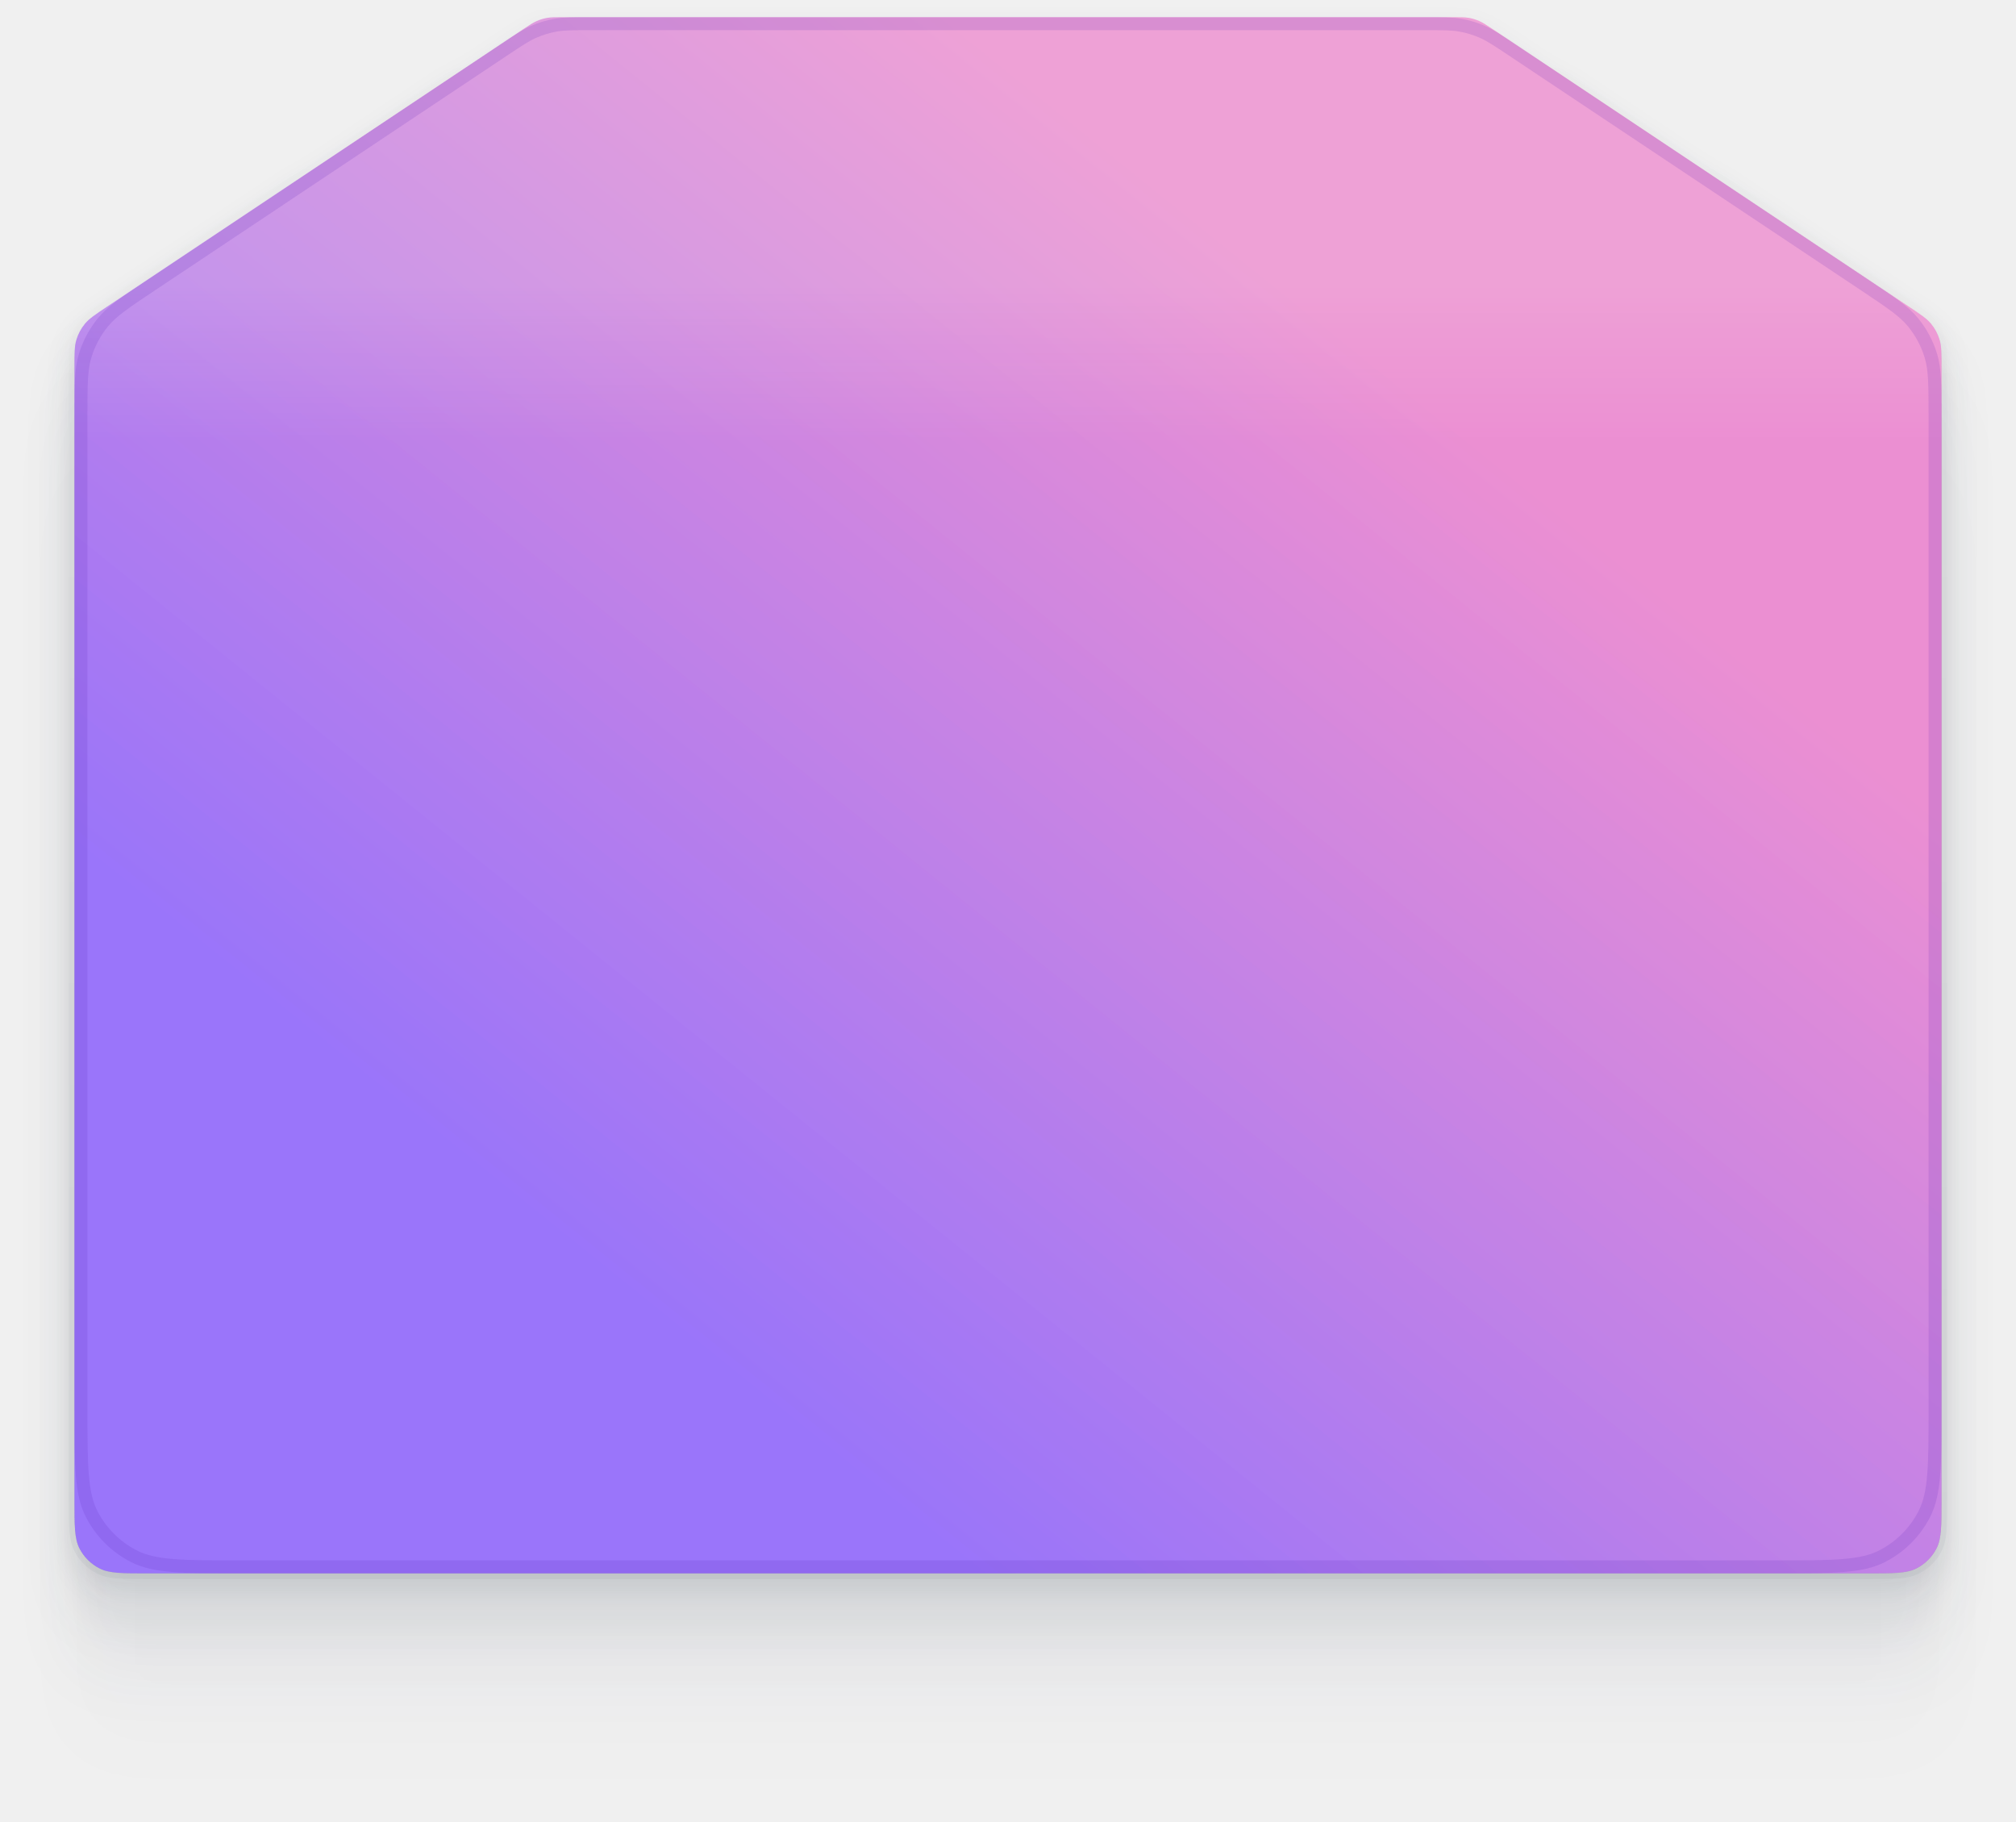
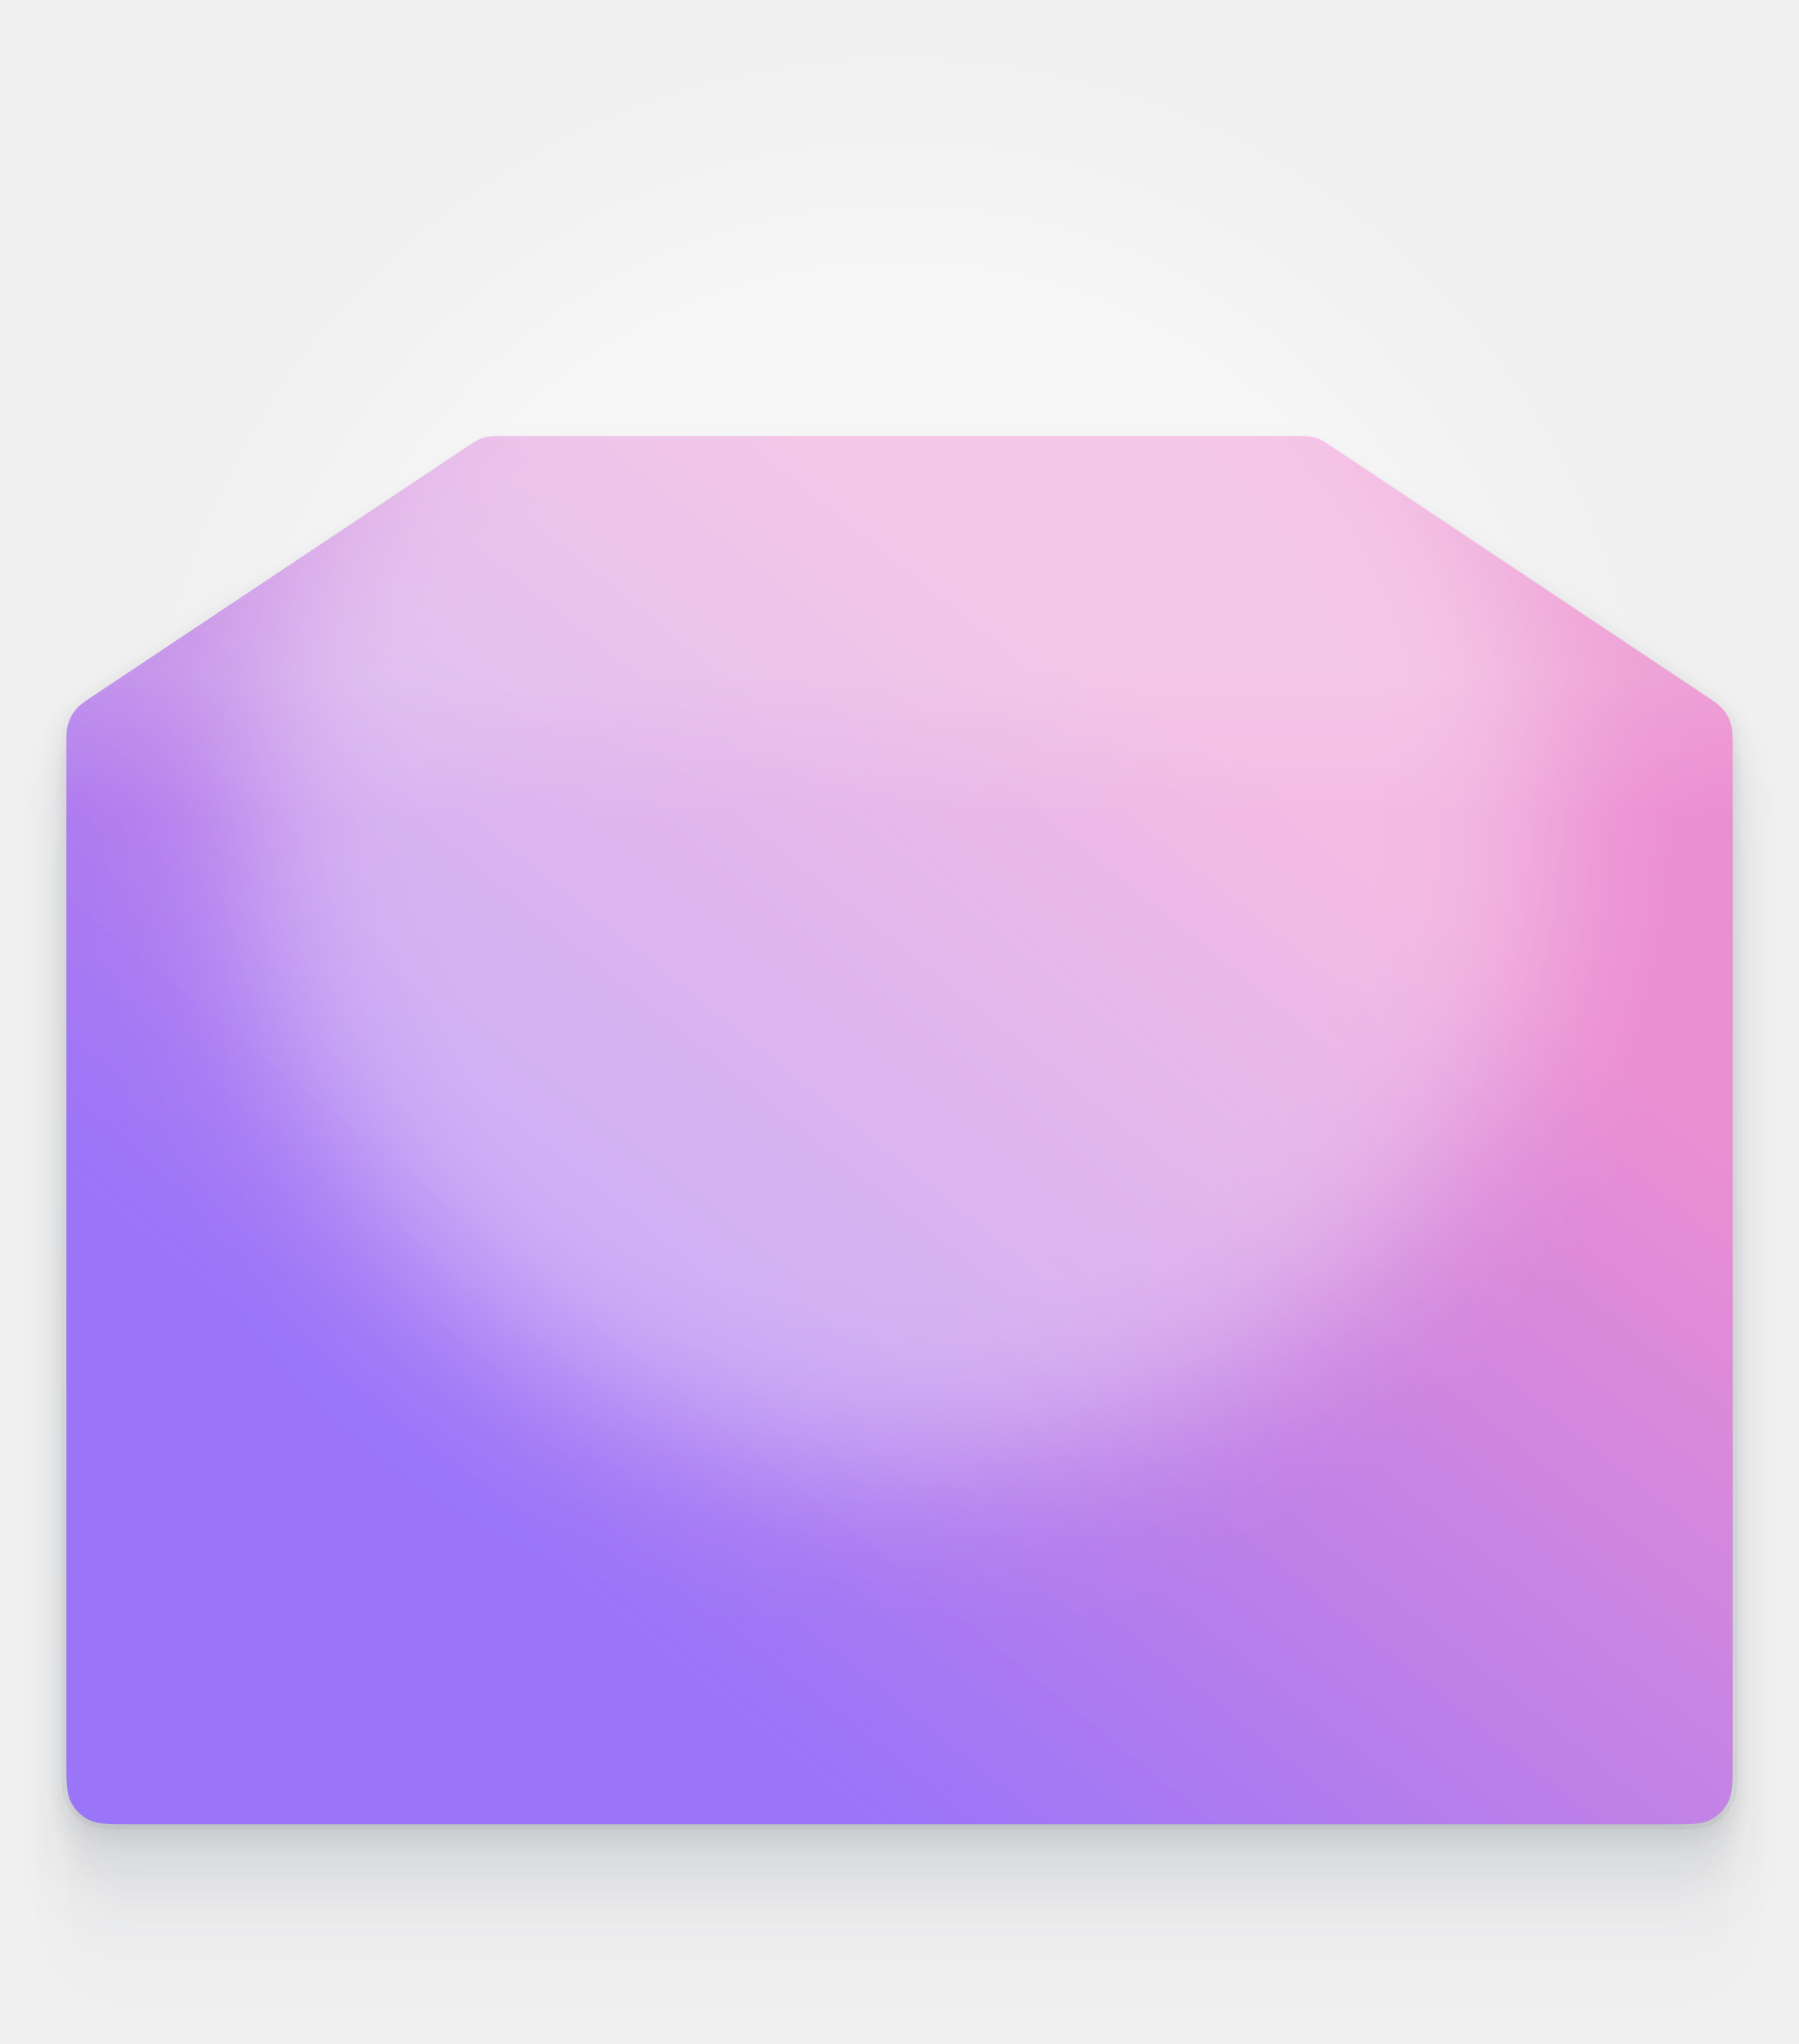
- <svg xmlns="http://www.w3.org/2000/svg" width="352" height="318" viewBox="0 0 352 318" fill="none">
-   <g filter="url(#filter0_dddd_224_870)">
-     <path fill-rule="evenodd" clip-rule="evenodd" d="M339 261.867C339 266.347 339 268.588 338.128 270.299C337.361 271.804 336.137 273.028 334.632 273.795C332.921 274.667 330.68 274.667 326.2 274.667H25.8C21.32 274.667 19.079 274.667 17.368 273.795C15.863 273.028 14.639 271.804 13.872 270.299C13 268.588 13 266.347 13 261.867V64.184C13 61.679 13 60.427 13.345 59.291C13.651 58.284 14.152 57.348 14.82 56.535C15.574 55.618 16.616 54.923 18.7 53.534L91.275 5.15C92.474 4.351 93.073 3.952 93.722 3.669C94.297 3.417 94.9 3.235 95.518 3.125C96.215 3 96.935 3 98.376 3H253.624C255.065 3 255.785 3 256.482 3.125C257.1 3.235 257.703 3.417 258.278 3.669C258.927 3.952 259.526 4.351 260.725 5.15L333.3 53.534C335.384 54.923 336.426 55.618 337.18 56.535C337.848 57.348 338.349 58.284 338.655 59.291C339 60.427 339 61.679 339 64.184V261.867Z" fill="url(#paint0_linear_224_870)" />
-     <path fill-rule="evenodd" clip-rule="evenodd" d="M339 261.867C339 266.347 339 268.588 338.128 270.299C337.361 271.804 336.137 273.028 334.632 273.795C332.921 274.667 330.68 274.667 326.2 274.667H25.8C21.32 274.667 19.079 274.667 17.368 273.795C15.863 273.028 14.639 271.804 13.872 270.299C13 268.588 13 266.347 13 261.867V64.184C13 61.679 13 60.427 13.345 59.291C13.651 58.284 14.152 57.348 14.82 56.535C15.574 55.618 16.616 54.923 18.7 53.534L91.275 5.15C92.474 4.351 93.073 3.952 93.722 3.669C94.297 3.417 94.9 3.235 95.518 3.125C96.215 3 96.935 3 98.376 3H253.624C255.065 3 255.785 3 256.482 3.125C257.1 3.235 257.703 3.417 258.278 3.669C258.927 3.952 259.526 4.351 260.725 5.15L333.3 53.534C335.384 54.923 336.426 55.618 337.18 56.535C337.848 57.348 338.349 58.284 338.655 59.291C339 60.427 339 61.679 339 64.184V261.867Z" fill="url(#paint1_linear_224_870)" fill-opacity="0.2" style="mix-blend-mode:overlay" />
-     <path d="M339.5 261.867V261.891C339.5 264.111 339.5 265.808 339.389 267.162C339.278 268.527 339.051 269.588 338.573 270.526C337.759 272.125 336.458 273.426 334.859 274.241C333.921 274.718 332.86 274.945 331.495 275.056C330.141 275.167 328.444 275.167 326.223 275.167H326.2H25.8H25.777C23.556 275.167 21.859 275.167 20.505 275.056C19.14 274.945 18.079 274.718 17.141 274.241C15.542 273.426 14.241 272.125 13.426 270.526C12.949 269.588 12.722 268.527 12.611 267.162C12.5 265.808 12.5 264.111 12.5 261.89V261.867V64.184L12.5 64.085C12.5 61.675 12.5 60.353 12.867 59.145C13.191 58.076 13.724 57.081 14.433 56.218C15.235 55.243 16.334 54.51 18.34 53.173L18.422 53.118L90.998 4.734L91.045 4.703C92.199 3.933 92.833 3.511 93.522 3.21C94.133 2.943 94.774 2.749 95.43 2.632C96.171 2.5 96.932 2.5 98.32 2.5H98.376H253.624H253.679C255.068 2.5 255.829 2.5 256.569 2.632C257.226 2.749 257.867 2.943 258.478 3.21C259.167 3.511 259.801 3.933 260.955 4.703L261.002 4.734L333.577 53.118L333.66 53.173C335.665 54.51 336.765 55.243 337.567 56.218C338.276 57.081 338.808 58.076 339.133 59.145C339.5 60.353 339.5 61.675 339.5 64.085V64.184V261.867Z" stroke="url(#paint2_linear_224_870)" />
+ <svg xmlns="http://www.w3.org/2000/svg" width="352" height="400" viewBox="0 0 352 400" fill="none">
+   <g filter="url(#filter0_dddd_259_802)">
+     <path fill-rule="evenodd" clip-rule="evenodd" d="M339 344.199C339 348.679 339 350.92 338.128 352.631C337.361 354.136 336.137 355.36 334.632 356.127C332.921 356.999 330.68 356.999 326.2 356.999H25.8C21.32 356.999 19.079 356.999 17.368 356.127C15.863 355.36 14.639 354.136 13.872 352.631C13 350.92 13 348.679 13 344.199V146.516C13 144.012 13 142.759 13.345 141.623C13.651 140.616 14.152 139.68 14.82 138.868C15.574 137.95 16.616 137.255 18.7 135.866L91.275 87.482C92.474 86.683 93.073 86.284 93.722 86.001C94.297 85.749 94.9 85.567 95.518 85.457C96.215 85.332 96.935 85.332 98.376 85.332H253.624C255.065 85.332 255.785 85.332 256.482 85.457C257.1 85.567 257.703 85.749 258.278 86.001C258.927 86.284 259.526 86.683 260.725 87.482L333.3 135.866C335.384 137.255 336.426 137.95 337.18 138.868C337.848 139.68 338.349 140.616 338.655 141.623C339 142.759 339 144.012 339 146.516V344.199Z" fill="url(#paint0_linear_259_802)" />
+     <path fill-rule="evenodd" clip-rule="evenodd" d="M339 344.199C339 348.679 339 350.92 338.128 352.631C337.361 354.136 336.137 355.36 334.632 356.127C332.921 356.999 330.68 356.999 326.2 356.999H25.8C21.32 356.999 19.079 356.999 17.368 356.127C15.863 355.36 14.639 354.136 13.872 352.631C13 350.92 13 348.679 13 344.199V146.516C13 144.012 13 142.759 13.345 141.623C13.651 140.616 14.152 139.68 14.82 138.868C15.574 137.95 16.616 137.255 18.7 135.866L91.275 87.482C92.474 86.683 93.073 86.284 93.722 86.001C94.297 85.749 94.9 85.567 95.518 85.457C96.215 85.332 96.935 85.332 98.376 85.332H253.624C255.065 85.332 255.785 85.332 256.482 85.457C257.1 85.567 257.703 85.749 258.278 86.001C258.927 86.284 259.526 86.683 260.725 87.482L333.3 135.866C335.384 137.255 336.426 137.95 337.18 138.868C337.848 139.68 338.349 140.616 338.655 141.623C339 142.759 339 144.012 339 146.516V344.199Z" fill="url(#paint1_linear_259_802)" fill-opacity="0.2" style="mix-blend-mode:overlay" />
+     <path d="M326.2 357.499H25.8H25.777C23.556 357.499 21.859 357.499 20.505 357.388C19.14 357.277 18.079 357.05 17.141 356.573C15.542 355.758 14.241 354.457 13.426 352.858C12.949 351.92 12.722 350.859 12.611 349.494C12.5 348.14 12.5 346.443 12.5 344.222V344.199V146.516L12.5 146.417C12.5 144.007 12.5 142.685 12.867 141.477C13.191 140.408 13.724 139.413 14.433 138.55C15.235 137.575 16.335 136.842 18.34 135.505L18.422 135.45L90.998 87.066L91.044 87.035C92.199 86.265 92.832 85.843 93.522 85.542C94.133 85.275 94.774 85.081 95.43 84.964C96.171 84.832 96.932 84.832 98.32 84.832H98.376H253.624H253.68C255.068 84.832 255.829 84.832 256.569 84.964C257.226 85.081 257.867 85.275 258.478 85.542C259.167 85.843 259.801 86.266 260.956 87.035L261.002 87.066L333.577 135.45L333.659 135.504C335.665 136.842 336.765 137.575 337.567 138.55C338.276 139.413 338.808 140.408 339.133 141.477C339.5 142.685 339.5 144.007 339.5 146.418V146.516V344.199V344.221C339.5 346.442 339.5 348.139 339.389 349.494C339.278 350.859 339.051 351.92 338.573 352.858C337.759 354.457 336.458 355.758 334.859 356.573C333.921 357.05 332.86 357.277 331.495 357.388C330.141 357.499 328.444 357.499 326.223 357.499H326.2Z" stroke="url(#paint2_linear_259_802)" />
  </g>
-   <path opacity="0.3" fill-rule="evenodd" clip-rule="evenodd" d="M310.022 272.403H41.978C36.869 272.403 33.173 272.401 30.267 272.164C27.387 271.929 25.481 271.473 23.917 270.676C20.935 269.157 18.511 266.732 16.991 263.75C16.194 262.186 15.738 260.28 15.503 257.4C15.266 254.494 15.264 250.798 15.264 245.689V72.842C15.264 67.031 15.287 64.597 15.948 62.422C16.553 60.428 17.546 58.574 18.868 56.964C20.312 55.208 22.325 53.838 27.16 50.615L88.456 9.751C91.234 7.899 92.401 7.13 93.644 6.588C94.783 6.09 95.978 5.728 97.203 5.51C98.537 5.272 99.935 5.264 103.274 5.264H248.726C252.065 5.264 253.463 5.272 254.797 5.51C256.022 5.728 257.216 6.09 258.356 6.588C259.599 7.13 260.766 7.899 263.544 9.751L324.84 50.615C329.675 53.838 331.688 55.208 333.132 56.964C334.454 58.574 335.447 60.428 336.052 62.422C336.713 64.597 336.736 67.031 336.736 72.842V245.689C336.736 250.798 336.734 254.494 336.497 257.4C336.262 260.28 335.806 262.186 335.009 263.75C333.489 266.732 331.065 269.157 328.083 270.676C326.519 271.473 324.613 271.929 321.733 272.164C318.827 272.401 315.131 272.403 310.022 272.403ZM337.026 264.778C339 260.904 339 255.832 339 245.689V72.842C339 67.172 339 64.337 338.218 61.764C337.527 59.486 336.392 57.366 334.88 55.527C333.173 53.449 330.814 51.876 326.096 48.731L264.8 7.867C262.087 6.058 260.73 5.154 259.262 4.513C257.959 3.944 256.594 3.531 255.195 3.281C253.618 3 251.987 3 248.726 3H103.274C100.013 3 98.382 3 96.805 3.281C95.406 3.531 94.041 3.944 92.738 4.513C91.27 5.154 89.913 6.058 87.2 7.867L87.2 7.867L25.904 48.731C21.186 51.876 18.827 53.449 17.119 55.527C15.608 57.366 14.473 59.486 13.781 61.764C13 64.337 13 67.172 13 72.842V245.689C13 255.832 13 260.904 14.974 264.778C16.71 268.186 19.481 270.957 22.889 272.693C26.763 274.667 31.835 274.667 41.978 274.667H310.022C320.165 274.667 325.237 274.667 329.111 272.693C332.519 270.957 335.29 268.186 337.026 264.778Z" fill="#5B21B6" fill-opacity="0.5" />
+   <g filter="url(#filter1_f_259_802)">
+     <circle cx="176" cy="158" r="128" fill="white" fill-opacity="0.4" />
+   </g>
  <defs>
-     <filter id="filter0_dddd_224_870" x="0" y="0" width="352" height="317.667" filterUnits="userSpaceOnUse" color-interpolation-filters="sRGB">
+     <filter id="filter0_dddd_259_802" x="0" y="82.332" width="352" height="317.667" filterUnits="userSpaceOnUse" color-interpolation-filters="sRGB">
      <feFlood flood-opacity="0" result="BackgroundImageFix" />
      <feColorMatrix in="SourceAlpha" type="matrix" values="0 0 0 0 0 0 0 0 0 0 0 0 0 0 0 0 0 0 127 0" result="hardAlpha" />
      <feOffset dy="2" />
      <feGaussianBlur stdDeviation="2" />
      <feColorMatrix type="matrix" values="0 0 0 0 0.118 0 0 0 0 0.161 0 0 0 0 0.231 0 0 0 0.08 0" />
-       <feBlend mode="normal" in2="BackgroundImageFix" result="effect1_dropShadow_224_870" />
+       <feBlend mode="normal" in2="BackgroundImageFix" result="effect1_dropShadow_259_802" />
      <feColorMatrix in="SourceAlpha" type="matrix" values="0 0 0 0 0 0 0 0 0 0 0 0 0 0 0 0 0 0 127 0" result="hardAlpha" />
      <feOffset dy="8" />
      <feGaussianBlur stdDeviation="4" />
      <feColorMatrix type="matrix" values="0 0 0 0 0.118 0 0 0 0 0.161 0 0 0 0 0.231 0 0 0 0.07 0" />
-       <feBlend mode="normal" in2="effect1_dropShadow_224_870" result="effect2_dropShadow_224_870" />
+       <feBlend mode="normal" in2="effect1_dropShadow_259_802" result="effect2_dropShadow_259_802" />
      <feColorMatrix in="SourceAlpha" type="matrix" values="0 0 0 0 0 0 0 0 0 0 0 0 0 0 0 0 0 0 127 0" result="hardAlpha" />
      <feOffset dy="17" />
      <feGaussianBlur stdDeviation="5" />
      <feColorMatrix type="matrix" values="0 0 0 0 0.118 0 0 0 0 0.161 0 0 0 0 0.231 0 0 0 0.04 0" />
-       <feBlend mode="normal" in2="effect2_dropShadow_224_870" result="effect3_dropShadow_224_870" />
+       <feBlend mode="normal" in2="effect2_dropShadow_259_802" result="effect3_dropShadow_259_802" />
      <feColorMatrix in="SourceAlpha" type="matrix" values="0 0 0 0 0 0 0 0 0 0 0 0 0 0 0 0 0 0 127 0" result="hardAlpha" />
      <feOffset dy="30" />
      <feGaussianBlur stdDeviation="6" />
      <feColorMatrix type="matrix" values="0 0 0 0 0.118 0 0 0 0 0.161 0 0 0 0 0.231 0 0 0 0.01 0" />
-       <feBlend mode="normal" in2="effect3_dropShadow_224_870" result="effect4_dropShadow_224_870" />
-       <feBlend mode="normal" in="SourceGraphic" in2="effect4_dropShadow_224_870" result="shape" />
+       <feBlend mode="normal" in2="effect3_dropShadow_259_802" result="effect4_dropShadow_259_802" />
+       <feBlend mode="normal" in="SourceGraphic" in2="effect4_dropShadow_259_802" result="shape" />
    </filter>
-     <linearGradient id="paint0_linear_224_870" x1="108.083" y1="224.861" x2="239.389" y2="61.861" gradientUnits="userSpaceOnUse">
+     <filter id="filter1_f_259_802" x="18" y="0" width="316" height="316" filterUnits="userSpaceOnUse" color-interpolation-filters="sRGB">
+       <feFlood flood-opacity="0" result="BackgroundImageFix" />
+       <feBlend mode="normal" in="SourceGraphic" in2="BackgroundImageFix" result="shape" />
+       <feGaussianBlur stdDeviation="15" result="effect1_foregroundBlur_259_802" />
+     </filter>
+     <linearGradient id="paint0_linear_259_802" x1="108.083" y1="307.193" x2="239.389" y2="144.194" gradientUnits="userSpaceOnUse">
      <stop stop-color="#A78BFA" />
      <stop offset="1" stop-color="#EEA1D6" />
    </linearGradient>
-     <linearGradient id="paint1_linear_224_870" x1="176" y1="3" x2="176" y2="133.174" gradientUnits="userSpaceOnUse">
+     <linearGradient id="paint1_linear_259_802" x1="176" y1="85.332" x2="176" y2="215.506" gradientUnits="userSpaceOnUse">
      <stop offset="0.357" stop-color="#1F0548" stop-opacity="0" />
      <stop offset="0.57" stop-color="#1F0548" />
    </linearGradient>
-     <linearGradient id="paint2_linear_224_870" x1="176" y1="274.667" x2="176" y2="3" gradientUnits="userSpaceOnUse">
+     <linearGradient id="paint2_linear_259_802" x1="176" y1="356.999" x2="176" y2="85.332" gradientUnits="userSpaceOnUse">
      <stop stop-color="#475569" stop-opacity="0.06" />
      <stop offset="1" stop-color="#475569" stop-opacity="0" />
    </linearGradient>
  </defs>
</svg>
